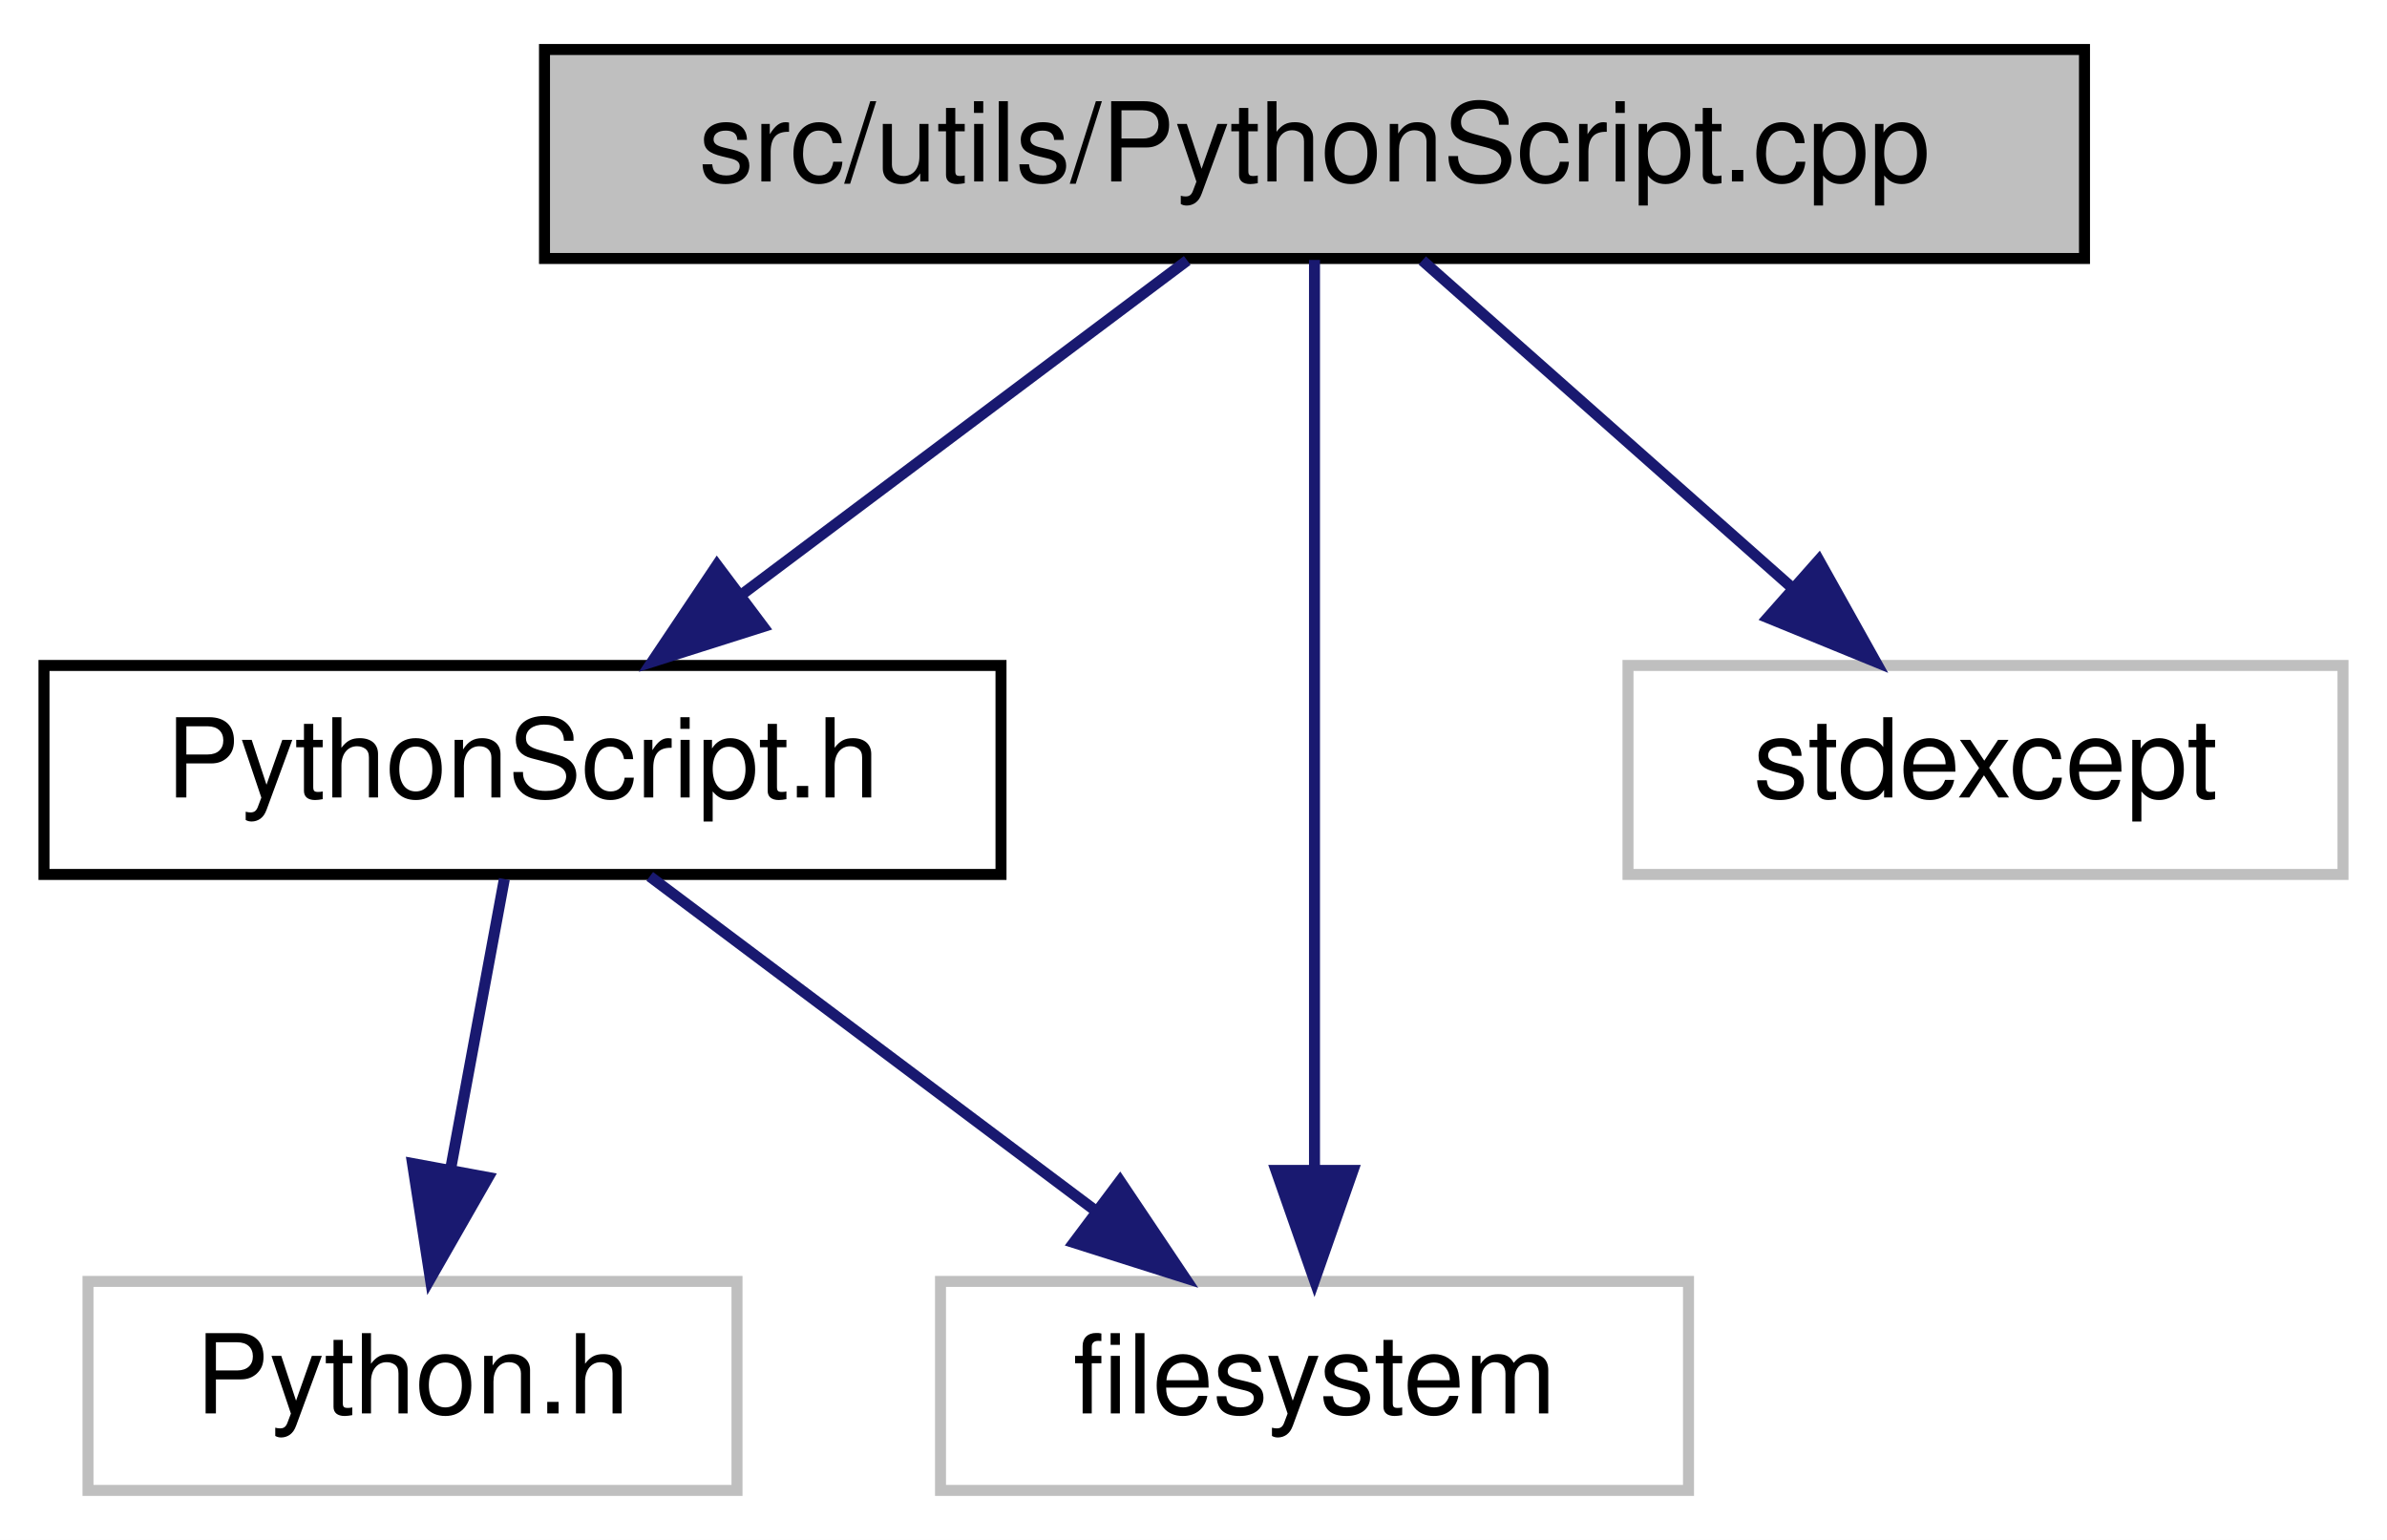
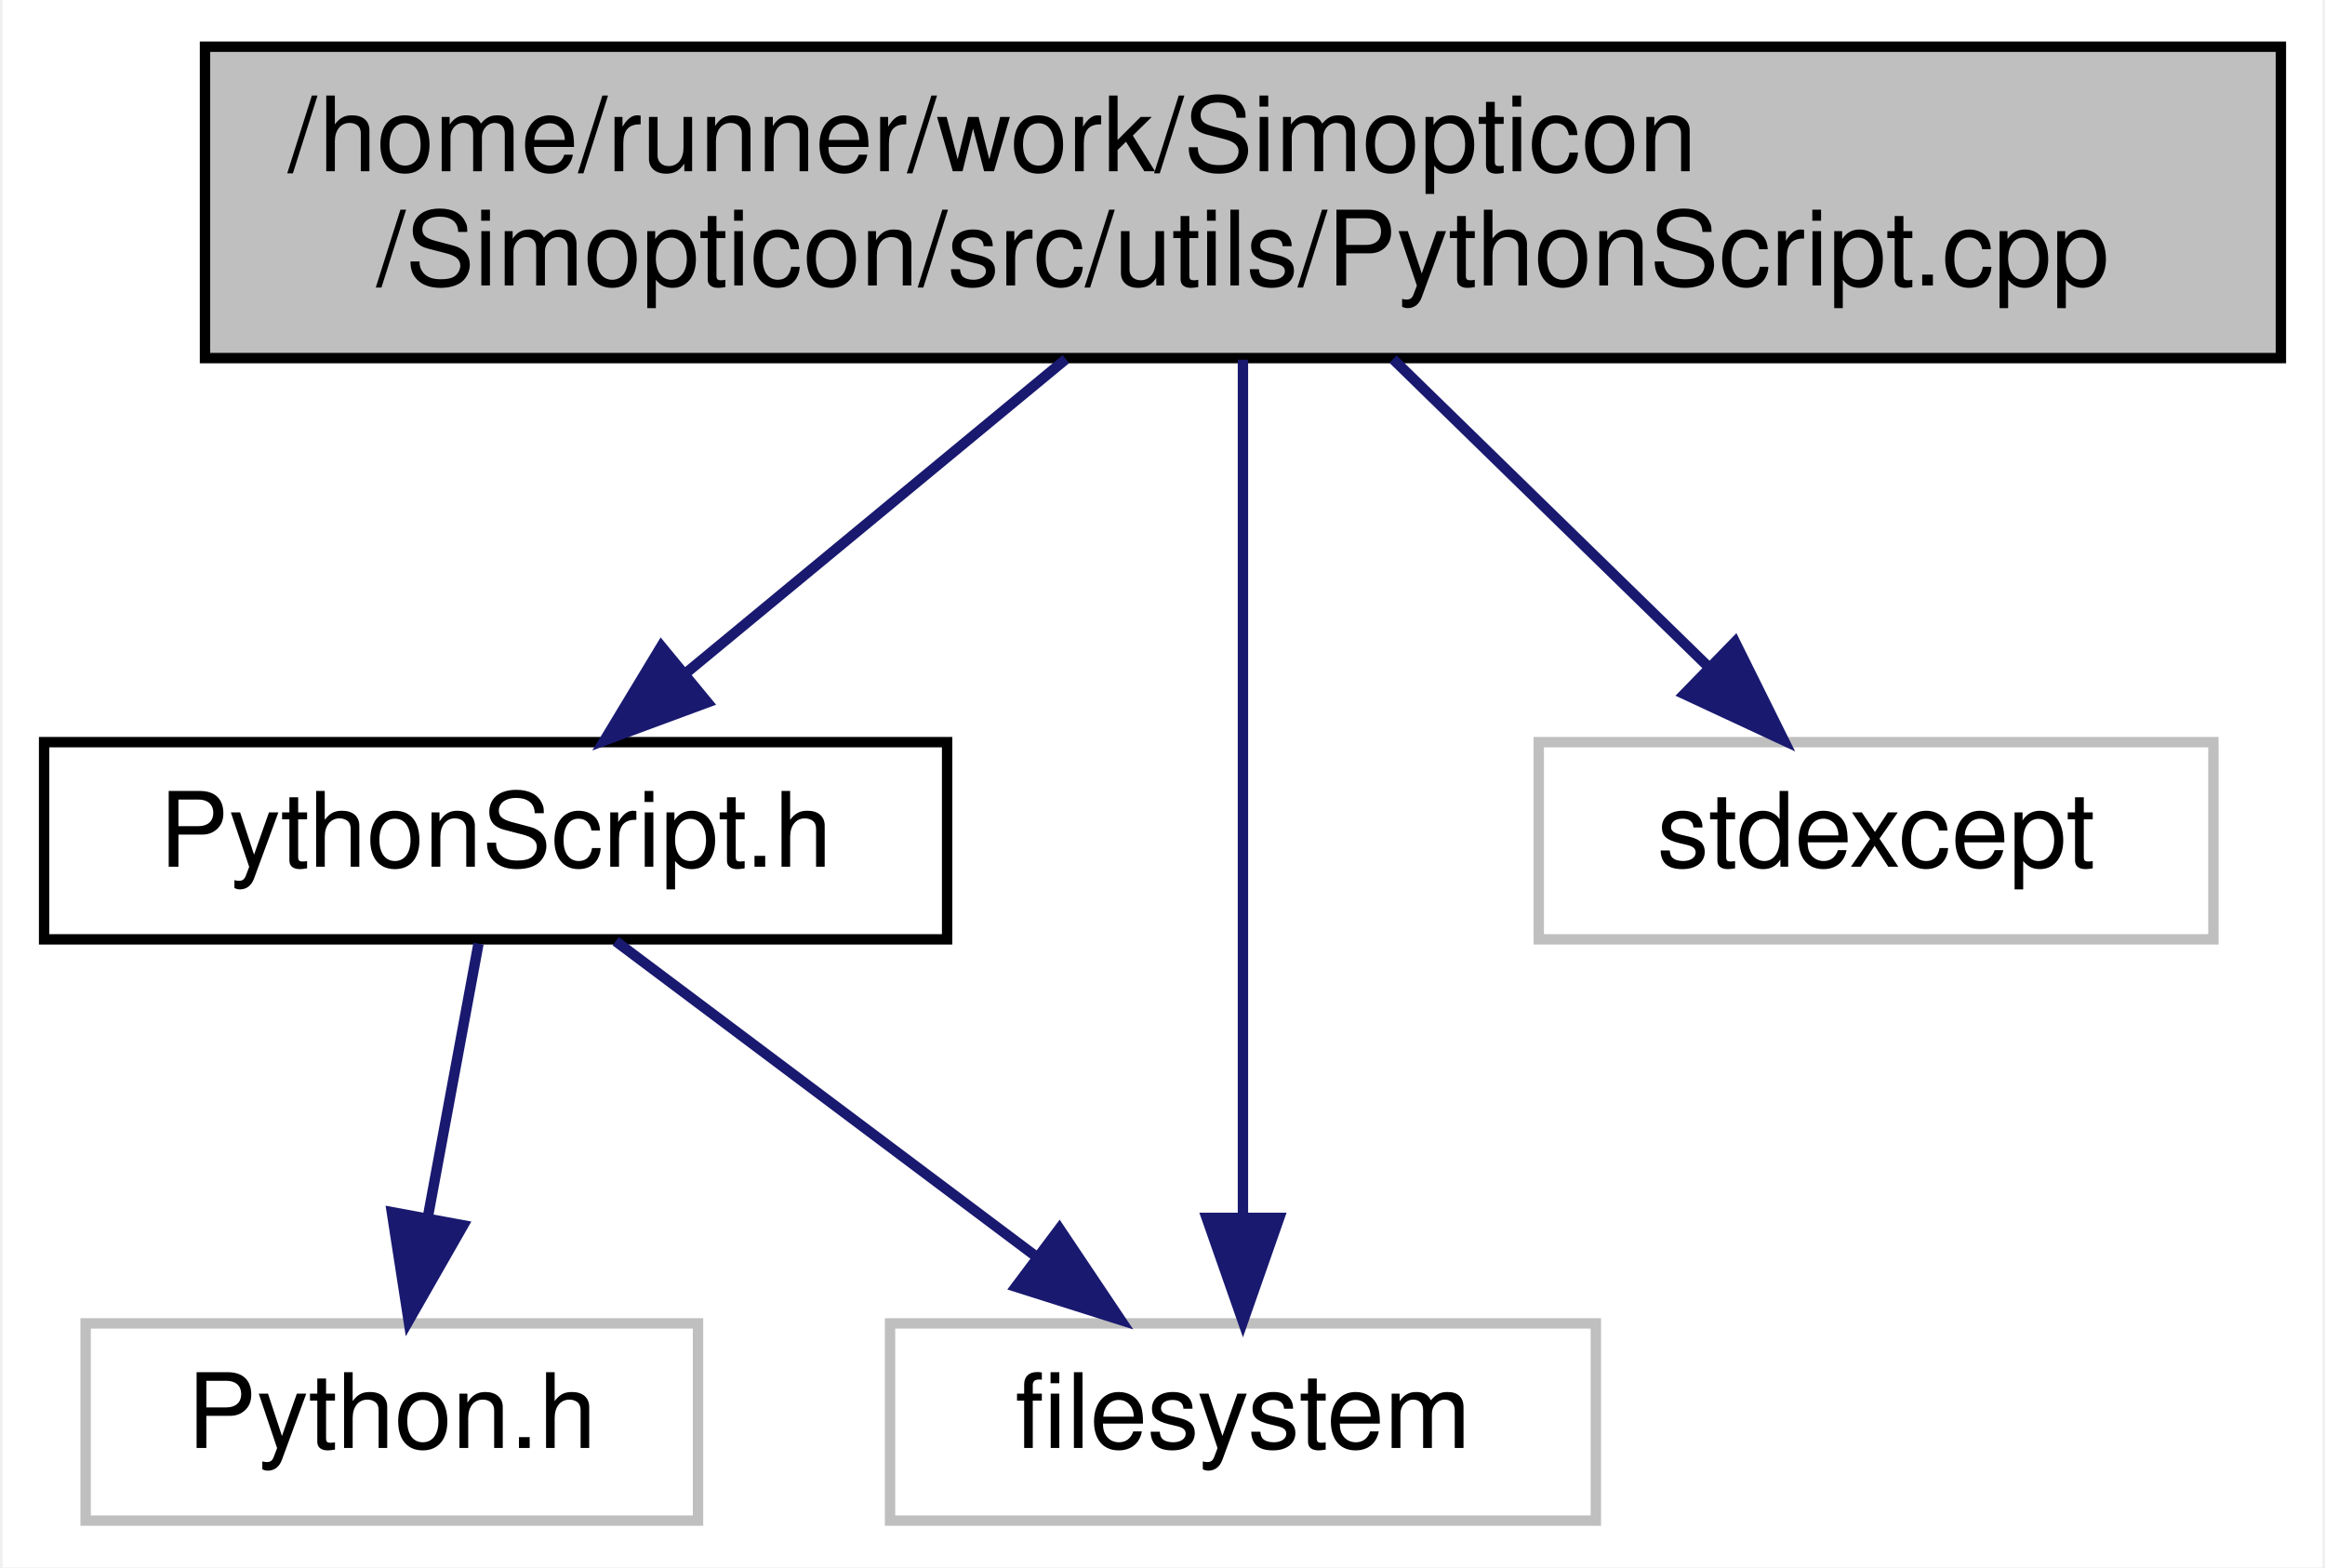
- <svg xmlns="http://www.w3.org/2000/svg" xmlns:xlink="http://www.w3.org/1999/xlink" width="217pt" height="140pt" viewBox="0.00 0.00 217.00 140.00">
-   <g id="graph0" class="graph" transform="scale(1 1) rotate(0) translate(4 136)">
-     <polygon fill="white" stroke="transparent" points="-4,4 -4,-136 213,-136 213,4 -4,4" />
+ <svg xmlns="http://www.w3.org/2000/svg" xmlns:xlink="http://www.w3.org/1999/xlink" width="224pt" height="151pt" viewBox="0.00 0.00 223.50 151.00">
+   <g id="graph0" class="graph" transform="scale(1 1) rotate(0) translate(4 147)">
+     <polygon fill="white" stroke="transparent" points="-4,4 -4,-147 219.5,-147 219.5,4 -4,4" />
    <g id="node1" class="node">
      <g id="a_node1">
        <a xlink:title="In this file, the implementation of the PythonScript class is defined.">
-           <polygon fill="#bfbfbf" stroke="black" points="45.5,-112.5 45.5,-131.5 185.5,-131.5 185.5,-112.5 45.5,-112.5" />
-           <text text-anchor="middle" x="115.5" y="-119.5" font-family="Helvetica,sans-Serif" font-size="10.00">src/utils/PythonScript.cpp</text>
+           <polygon fill="#bfbfbf" stroke="black" points="15.5,-112.5 15.5,-142.5 215.5,-142.5 215.5,-112.5 15.5,-112.5" />
+           <text text-anchor="start" x="23.5" y="-130.5" font-family="Helvetica,sans-Serif" font-size="10.00">/home/runner/work/Simopticon</text>
+           <text text-anchor="middle" x="115.5" y="-119.5" font-family="Helvetica,sans-Serif" font-size="10.00">/Simopticon/src/utils/PythonScript.cpp</text>
        </a>
      </g>
    </g>
    <g id="node2" class="node">
      <g id="a_node2">
        <a xlink:href="PythonScript_8h.xhtml" target="_top" xlink:title="In this file, the header of the PythonScript class is defined.">
          <polygon fill="white" stroke="black" points="0,-56.5 0,-75.5 87,-75.5 87,-56.5 0,-56.5" />
          <text text-anchor="middle" x="43.5" y="-63.5" font-family="Helvetica,sans-Serif" font-size="10.00">PythonScript.h</text>
        </a>
      </g>
    </g>
    <g id="edge1" class="edge">
-       <path fill="none" stroke="midnightblue" d="M103.93,-112.32C93.08,-104.18 76.62,-91.84 63.62,-82.09" />
-       <polygon fill="midnightblue" stroke="midnightblue" points="65.38,-79.03 55.28,-75.83 61.18,-84.63 65.38,-79.03" />
+       <path fill="none" stroke="midnightblue" d="M98.44,-112.4C87.44,-103.31 73.13,-91.49 61.88,-82.19" />
+       <polygon fill="midnightblue" stroke="midnightblue" points="63.91,-79.33 53.98,-75.66 59.46,-84.73 63.91,-79.33" />
    </g>
    <g id="node4" class="node">
      <g id="a_node4">
        <a xlink:title=" ">
          <polygon fill="white" stroke="#bfbfbf" points="81.5,-0.5 81.5,-19.5 149.5,-19.5 149.5,-0.5 81.5,-0.5" />
          <text text-anchor="middle" x="115.5" y="-7.5" font-family="Helvetica,sans-Serif" font-size="10.00">filesystem</text>
        </a>
      </g>
    </g>
    <g id="edge5" class="edge">
-       <path fill="none" stroke="midnightblue" d="M115.5,-112.37C115.5,-94.62 115.5,-53.67 115.5,-29.6" />
-       <polygon fill="midnightblue" stroke="midnightblue" points="119,-29.59 115.5,-19.59 112,-29.59 119,-29.59" />
+       <path fill="none" stroke="midnightblue" d="M115.5,-112.34C115.5,-91.62 115.5,-53.02 115.5,-29.9" />
+       <polygon fill="midnightblue" stroke="midnightblue" points="119,-29.67 115.5,-19.67 112,-29.67 119,-29.67" />
    </g>
    <g id="node5" class="node">
      <g id="a_node5">
        <a xlink:title=" ">
          <polygon fill="white" stroke="#bfbfbf" points="144,-56.5 144,-75.5 209,-75.5 209,-56.5 144,-56.5" />
          <text text-anchor="middle" x="176.5" y="-63.5" font-family="Helvetica,sans-Serif" font-size="10.00">stdexcept</text>
        </a>
      </g>
    </g>
    <g id="edge4" class="edge">
-       <path fill="none" stroke="midnightblue" d="M125.3,-112.32C134.32,-104.34 147.91,-92.31 158.82,-82.65" />
-       <polygon fill="midnightblue" stroke="midnightblue" points="161.35,-85.08 166.52,-75.83 156.71,-79.84 161.35,-85.08" />
+       <path fill="none" stroke="midnightblue" d="M129.96,-112.4C139.09,-103.49 150.92,-91.95 160.36,-82.74" />
+       <polygon fill="midnightblue" stroke="midnightblue" points="162.91,-85.15 167.62,-75.66 158.02,-80.13 162.91,-85.15" />
    </g>
    <g id="node3" class="node">
      <g id="a_node3">
        <a xlink:title=" ">
          <polygon fill="white" stroke="#bfbfbf" points="4,-0.5 4,-19.5 63,-19.5 63,-0.5 4,-0.5" />
          <text text-anchor="middle" x="33.5" y="-7.5" font-family="Helvetica,sans-Serif" font-size="10.00">Python.h</text>
        </a>
      </g>
    </g>
    <g id="edge2" class="edge">
      <path fill="none" stroke="midnightblue" d="M41.85,-56.08C40.52,-48.93 38.62,-38.64 36.96,-29.69" />
      <polygon fill="midnightblue" stroke="midnightblue" points="40.38,-28.95 35.12,-19.75 33.5,-30.22 40.38,-28.95" />
    </g>
    <g id="edge3" class="edge">
      <path fill="none" stroke="midnightblue" d="M55.07,-56.32C65.92,-48.18 82.38,-35.84 95.38,-26.09" />
      <polygon fill="midnightblue" stroke="midnightblue" points="97.82,-28.63 103.72,-19.83 93.62,-23.03 97.82,-28.63" />
    </g>
  </g>
</svg>
